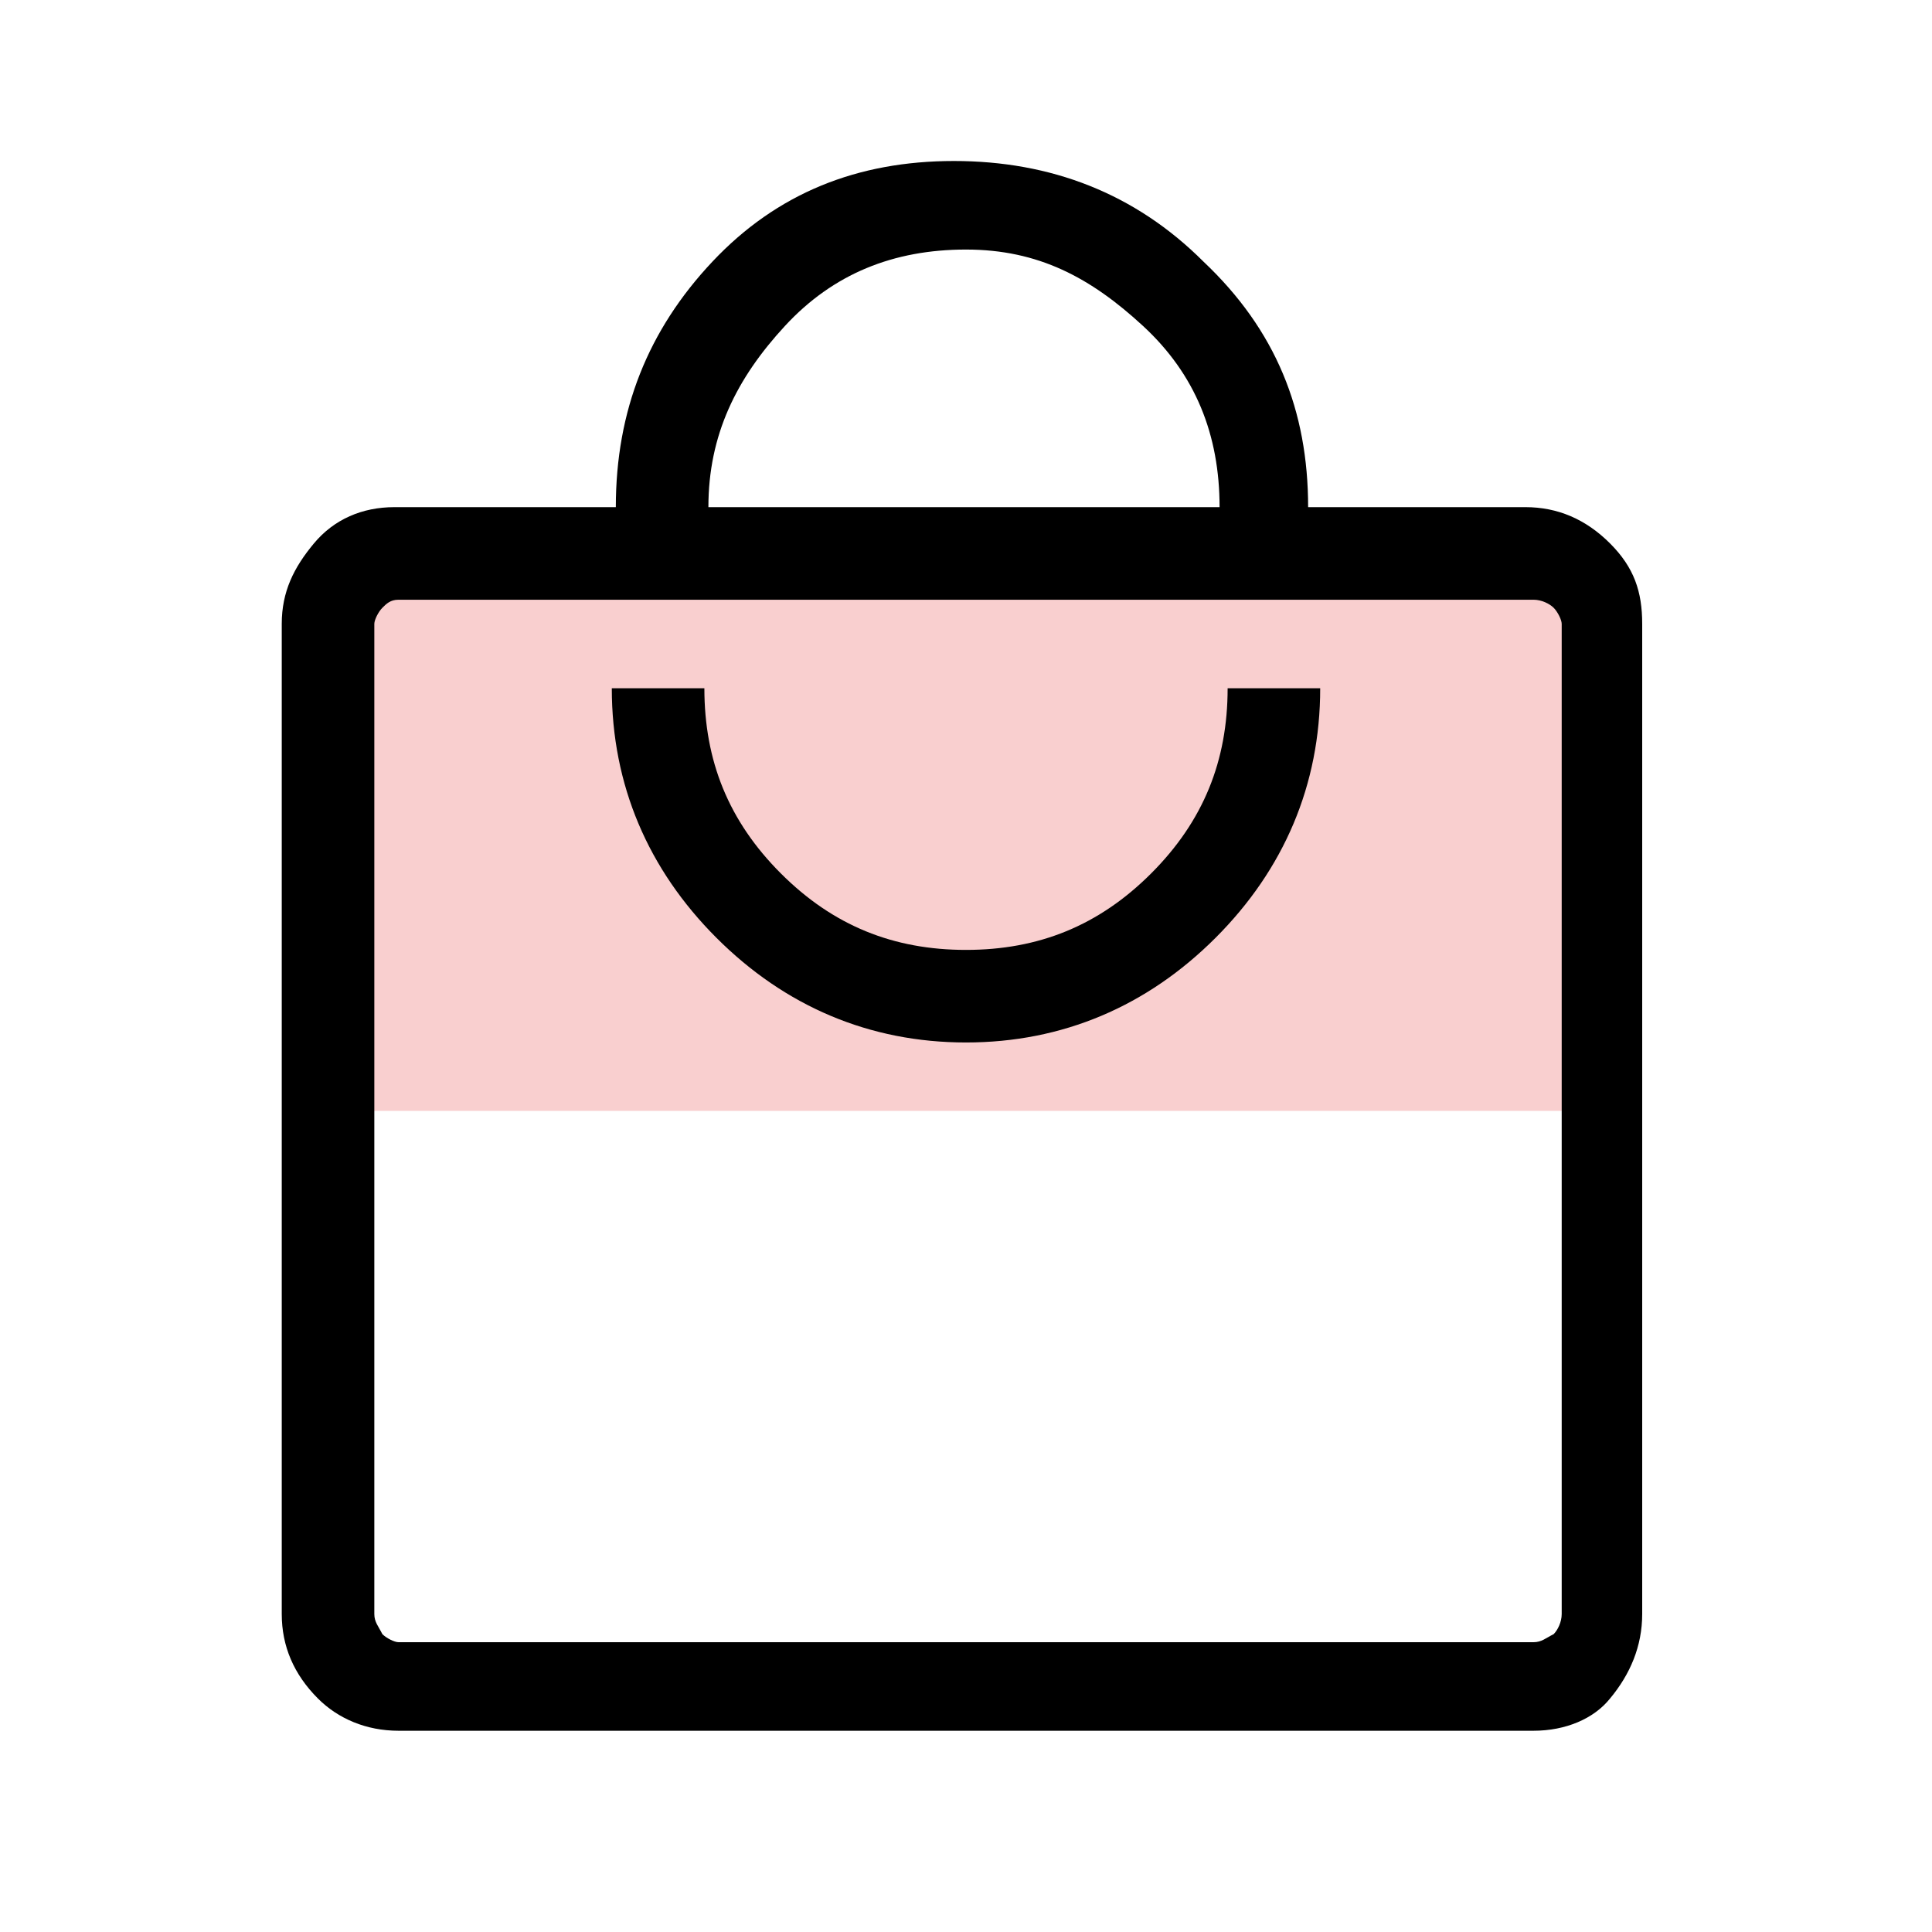
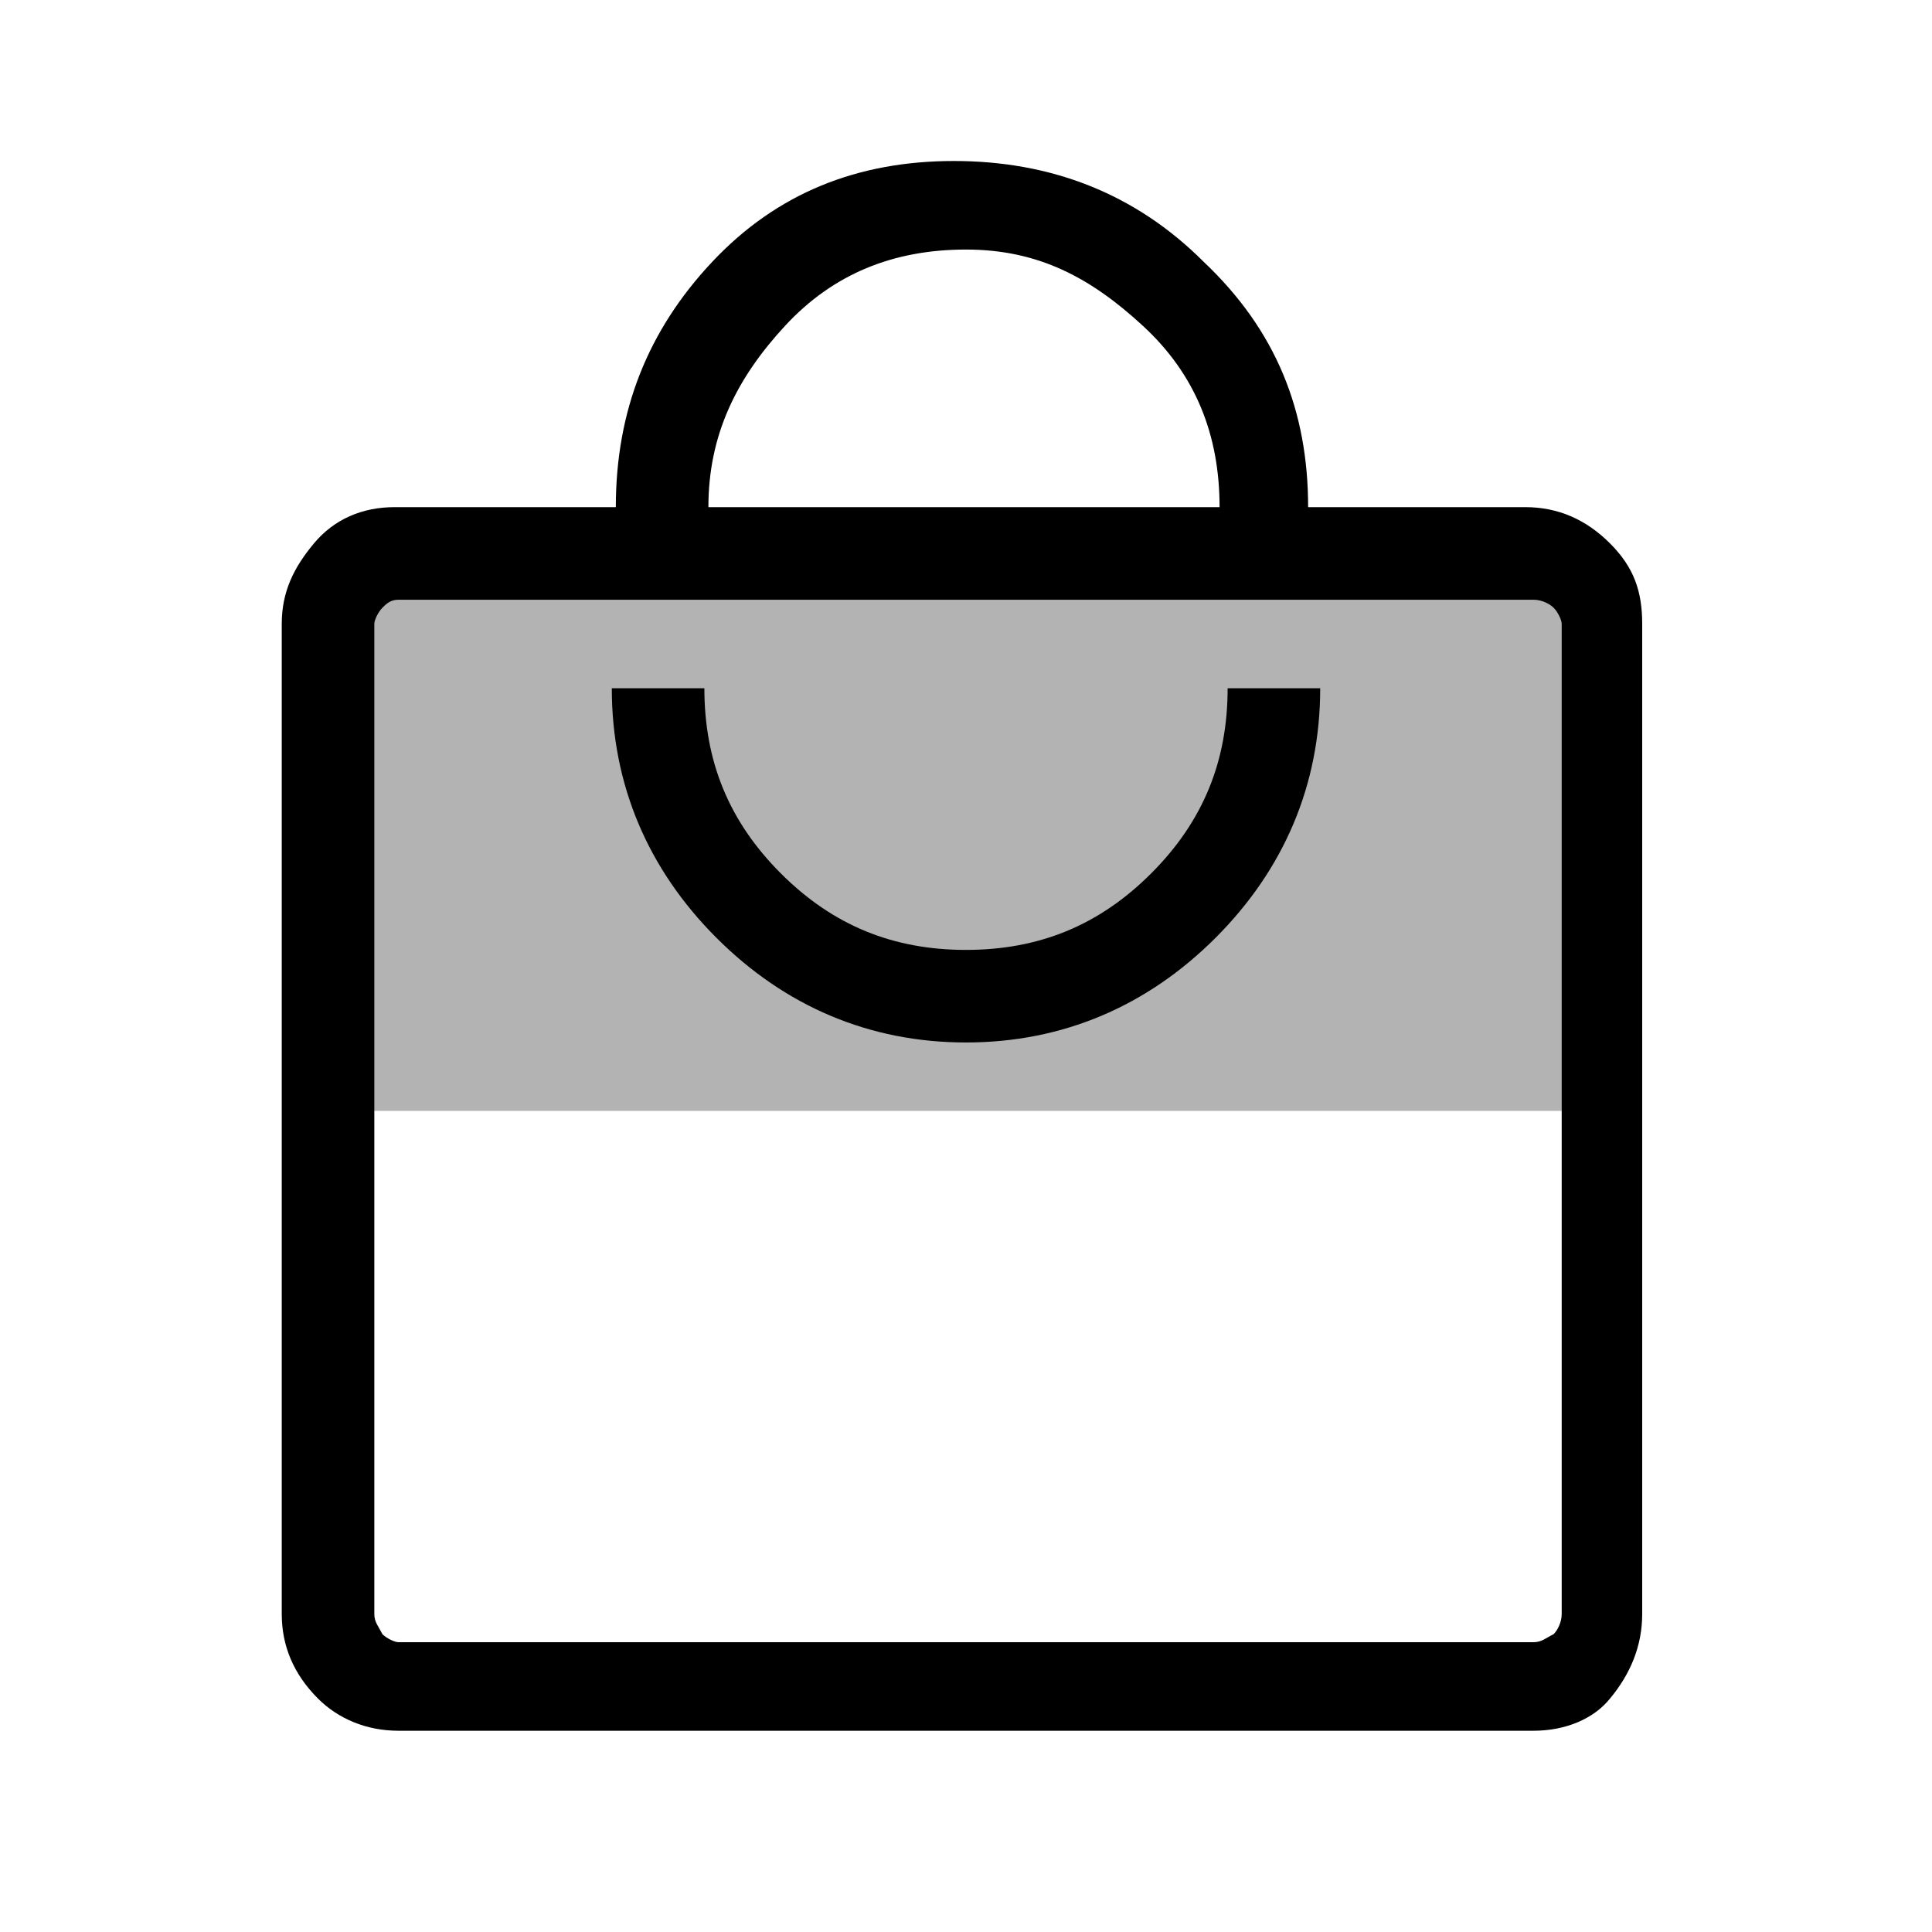
- <svg xmlns="http://www.w3.org/2000/svg" version="1.1" id="图层_1" x="0px" y="0px" viewBox="0 0 48 48" style="enable-background:new 0 0 48 48;" xml:space="preserve">
+ <svg xmlns="http://www.w3.org/2000/svg" version="1.1" x="0px" y="0px" viewBox="0 0 48 48" style="enable-background:new 0 0 48 48;" xml:space="preserve">
  <style type="text/css">
- 	.st0{opacity:0.3;fill:#EB5F5F;}
+ 	.st0{opacity:0.3;}
</style>
-   <rect x="7.9" y="13.8" class="st0" width="31.7" height="13.8" />
-   <path fill="currentColor" d="M38.1,43H9.9c-0.8,0-1.5-0.3-2-0.8C7.3,41.6,7,40.9,7,40.1V15.5c0-0.8,0.3-1.4,0.8-2s1.2-0.9,2-0.9h5.5  c0-2.4,0.8-4.4,2.4-6.1c1.6-1.7,3.6-2.5,6-2.5s4.5,0.8,6.2,2.5c1.8,1.7,2.6,3.7,2.6,6.1h5.4c0.8,0,1.5,0.3,2.1,0.9  c0.6,0.6,0.8,1.2,0.8,2v24.6c0,0.8-0.3,1.5-0.8,2.1C39.6,42.7,38.9,43,38.1,43z M17.6,12.6h12.7c0-1.8-0.6-3.3-1.9-4.5  S25.8,6.2,24,6.2s-3.3,0.6-4.5,1.9S17.6,10.8,17.6,12.6z M38.1,40.8c0.2,0,0.3-0.1,0.5-0.2c0.1-0.1,0.2-0.3,0.2-0.5V15.5  c0-0.1-0.1-0.3-0.2-0.4c-0.1-0.1-0.3-0.2-0.5-0.2H9.9c-0.2,0-0.3,0.1-0.4,0.2s-0.2,0.3-0.2,0.4v24.6c0,0.2,0.1,0.3,0.2,0.5  c0.1,0.1,0.3,0.2,0.4,0.2H38.1z M24,25.9c2.4,0,4.5-0.9,6.2-2.6c1.7-1.7,2.6-3.8,2.6-6.2h-2.3c0,1.8-0.6,3.3-1.9,4.6  c-1.3,1.3-2.8,1.9-4.6,1.9s-3.3-0.6-4.6-1.9c-1.3-1.3-1.9-2.8-1.9-4.6h-2.3c0,2.4,0.9,4.5,2.6,6.2S21.6,25.9,24,25.9z M9.2,14.9  c0,0,0,0.1,0,0.2s0,0.3,0,0.4v24.6c0,0.2,0,0.4,0,0.5c0,0.1,0,0.2,0,0.2s0-0.1,0-0.2c0-0.1,0-0.3,0-0.5V15.5c0-0.2,0-0.3,0-0.4  S9.2,14.9,9.2,14.9z" />
+   <rect x="7.9" y="13.8" class="st0" fill="currentColor" width="31.7" height="13.8" />
+   <path fill="#000" d="M38.1,43H9.9c-0.8,0-1.5-0.3-2-0.8C7.3,41.6,7,40.9,7,40.1V15.5c0-0.8,0.3-1.4,0.8-2s1.2-0.9,2-0.9h5.5  c0-2.4,0.8-4.4,2.4-6.1c1.6-1.7,3.6-2.5,6-2.5s4.5,0.8,6.2,2.5c1.8,1.7,2.6,3.7,2.6,6.1h5.4c0.8,0,1.5,0.3,2.1,0.9  c0.6,0.6,0.8,1.2,0.8,2v24.6c0,0.8-0.3,1.5-0.8,2.1C39.6,42.7,38.9,43,38.1,43z M17.6,12.6h12.7c0-1.8-0.6-3.3-1.9-4.5  S25.8,6.2,24,6.2s-3.3,0.6-4.5,1.9S17.6,10.8,17.6,12.6z M38.1,40.8c0.2,0,0.3-0.1,0.5-0.2c0.1-0.1,0.2-0.3,0.2-0.5V15.5  c0-0.1-0.1-0.3-0.2-0.4c-0.1-0.1-0.3-0.2-0.5-0.2H9.9c-0.2,0-0.3,0.1-0.4,0.2s-0.2,0.3-0.2,0.4v24.6c0,0.2,0.1,0.3,0.2,0.5  c0.1,0.1,0.3,0.2,0.4,0.2H38.1z M24,25.9c2.4,0,4.5-0.9,6.2-2.6c1.7-1.7,2.6-3.8,2.6-6.2h-2.3c0,1.8-0.6,3.3-1.9,4.6  c-1.3,1.3-2.8,1.9-4.6,1.9s-3.3-0.6-4.6-1.9c-1.3-1.3-1.9-2.8-1.9-4.6h-2.3c0,2.4,0.9,4.5,2.6,6.2S21.6,25.9,24,25.9z M9.2,14.9  c0,0,0,0.1,0,0.2s0,0.3,0,0.4v24.6c0,0.2,0,0.4,0,0.5c0,0.1,0,0.2,0,0.2s0-0.1,0-0.2c0-0.1,0-0.3,0-0.5V15.5c0-0.2,0-0.3,0-0.4  S9.2,14.9,9.2,14.9z" />
</svg>
